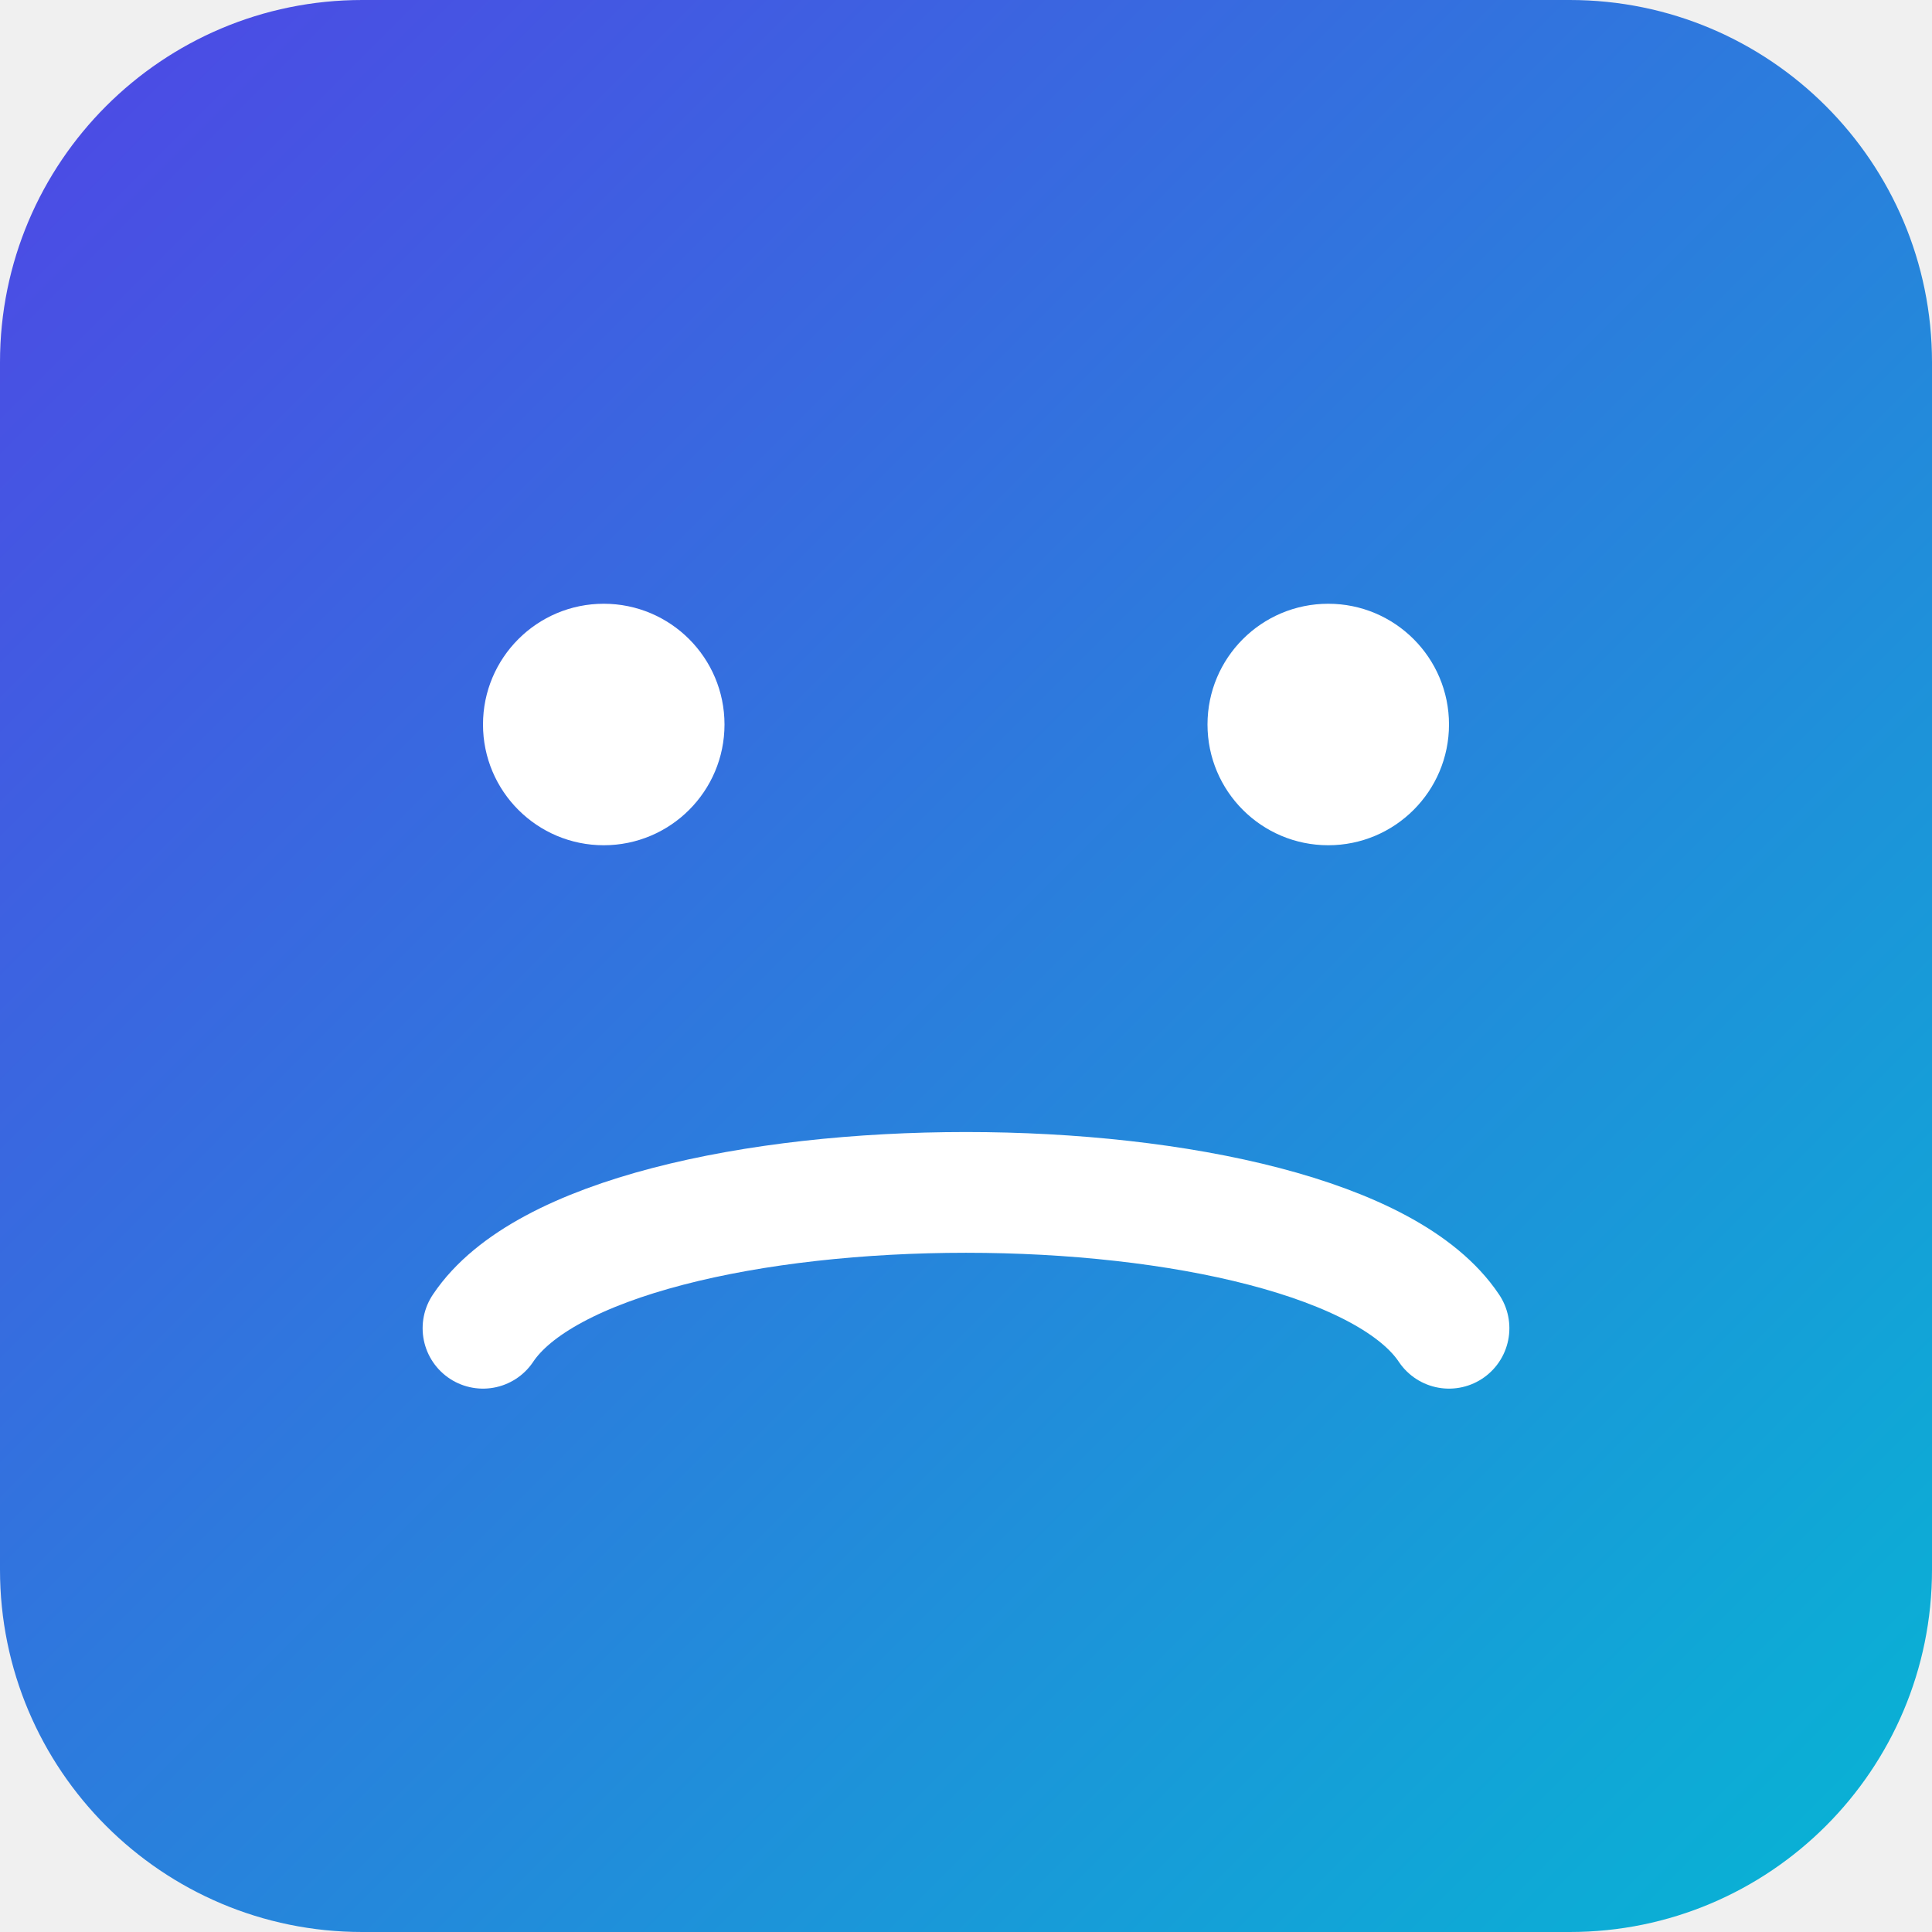
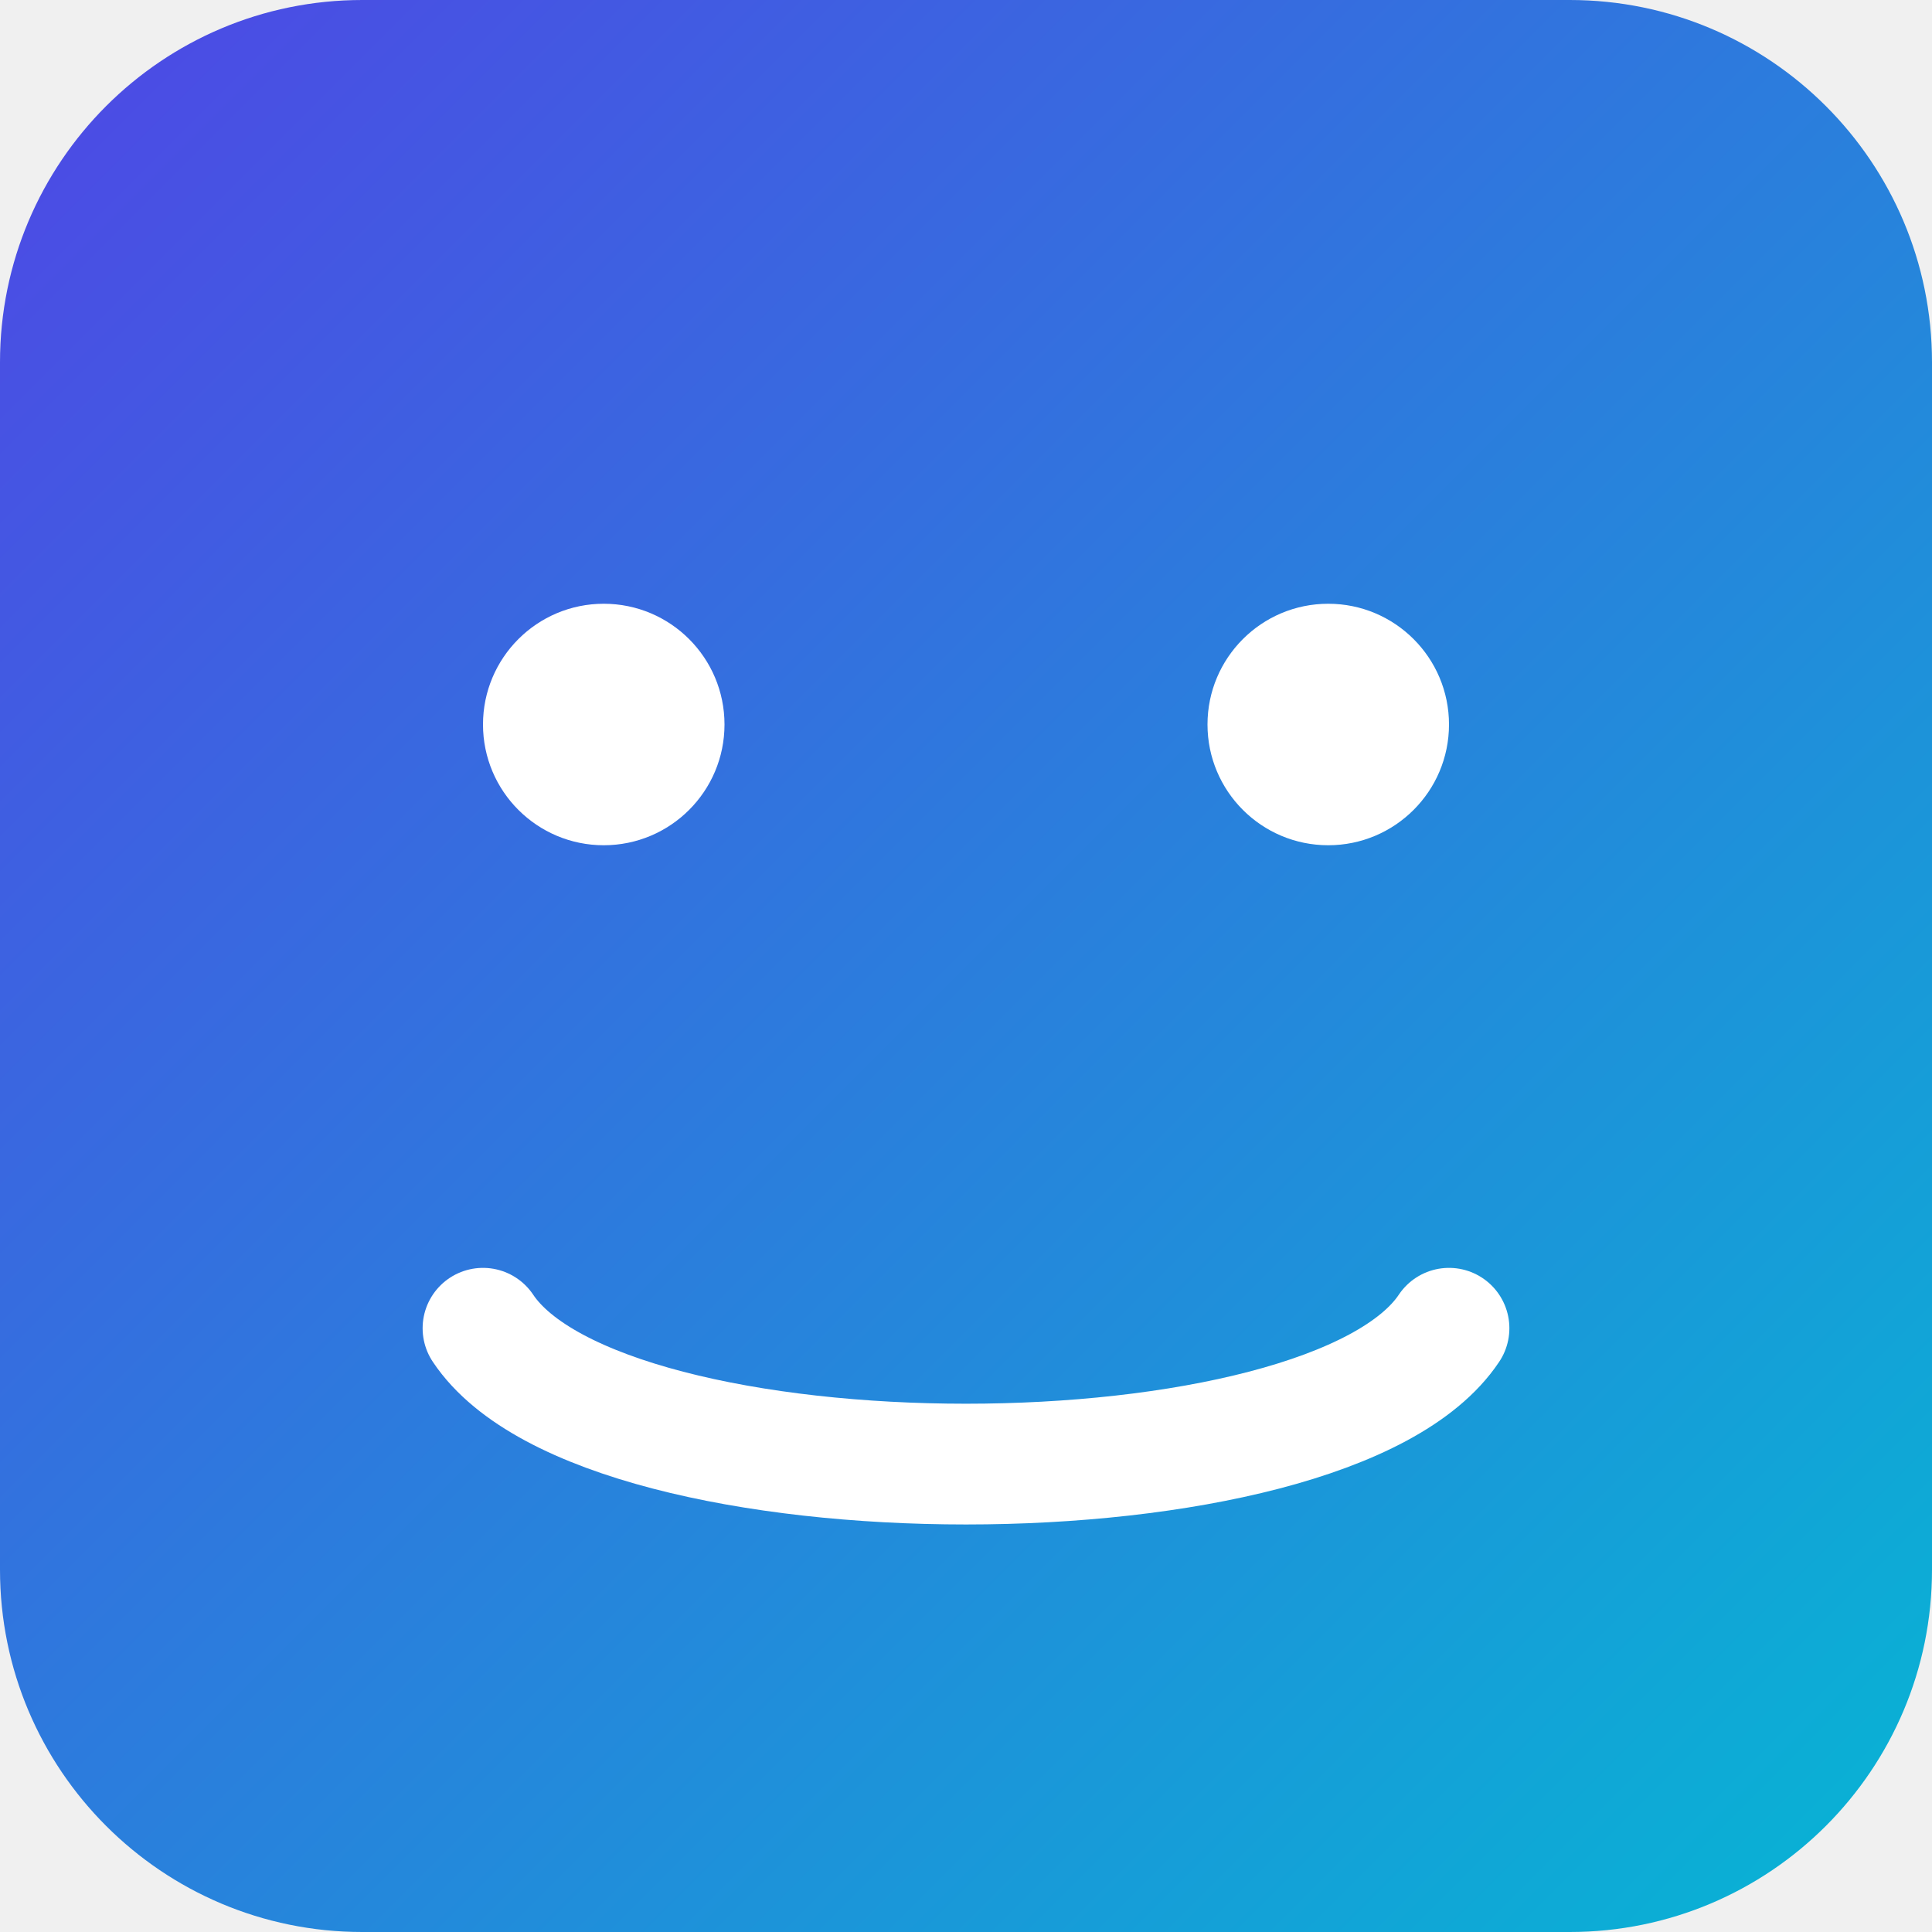
<svg xmlns="http://www.w3.org/2000/svg" viewBox="0 0 64 64">
  <defs>
    <linearGradient id="g" x1="0" x2="1" y1="0" y2="1">
      <stop offset="0%" stop-color="#4f46e5" />
      <stop offset="100%" stop-color="#06b6d4" />
    </linearGradient>
  </defs>
  <rect width="64" height="64" rx="12" fill="url(#g)" />
  <g fill="#fff">
    <circle cx="20" cy="24" r="4" />
    <circle cx="44" cy="24" r="4" />
-     <path d="M16 44c4-6 28-6 32 0" stroke="#fff" stroke-width="4" fill="none" stroke-linecap="round" />
+     <path d="M16 44c4 6 28 6 32 0" stroke="#fff" stroke-width="4" fill="none" stroke-linecap="round" />
  </g>
</svg>
